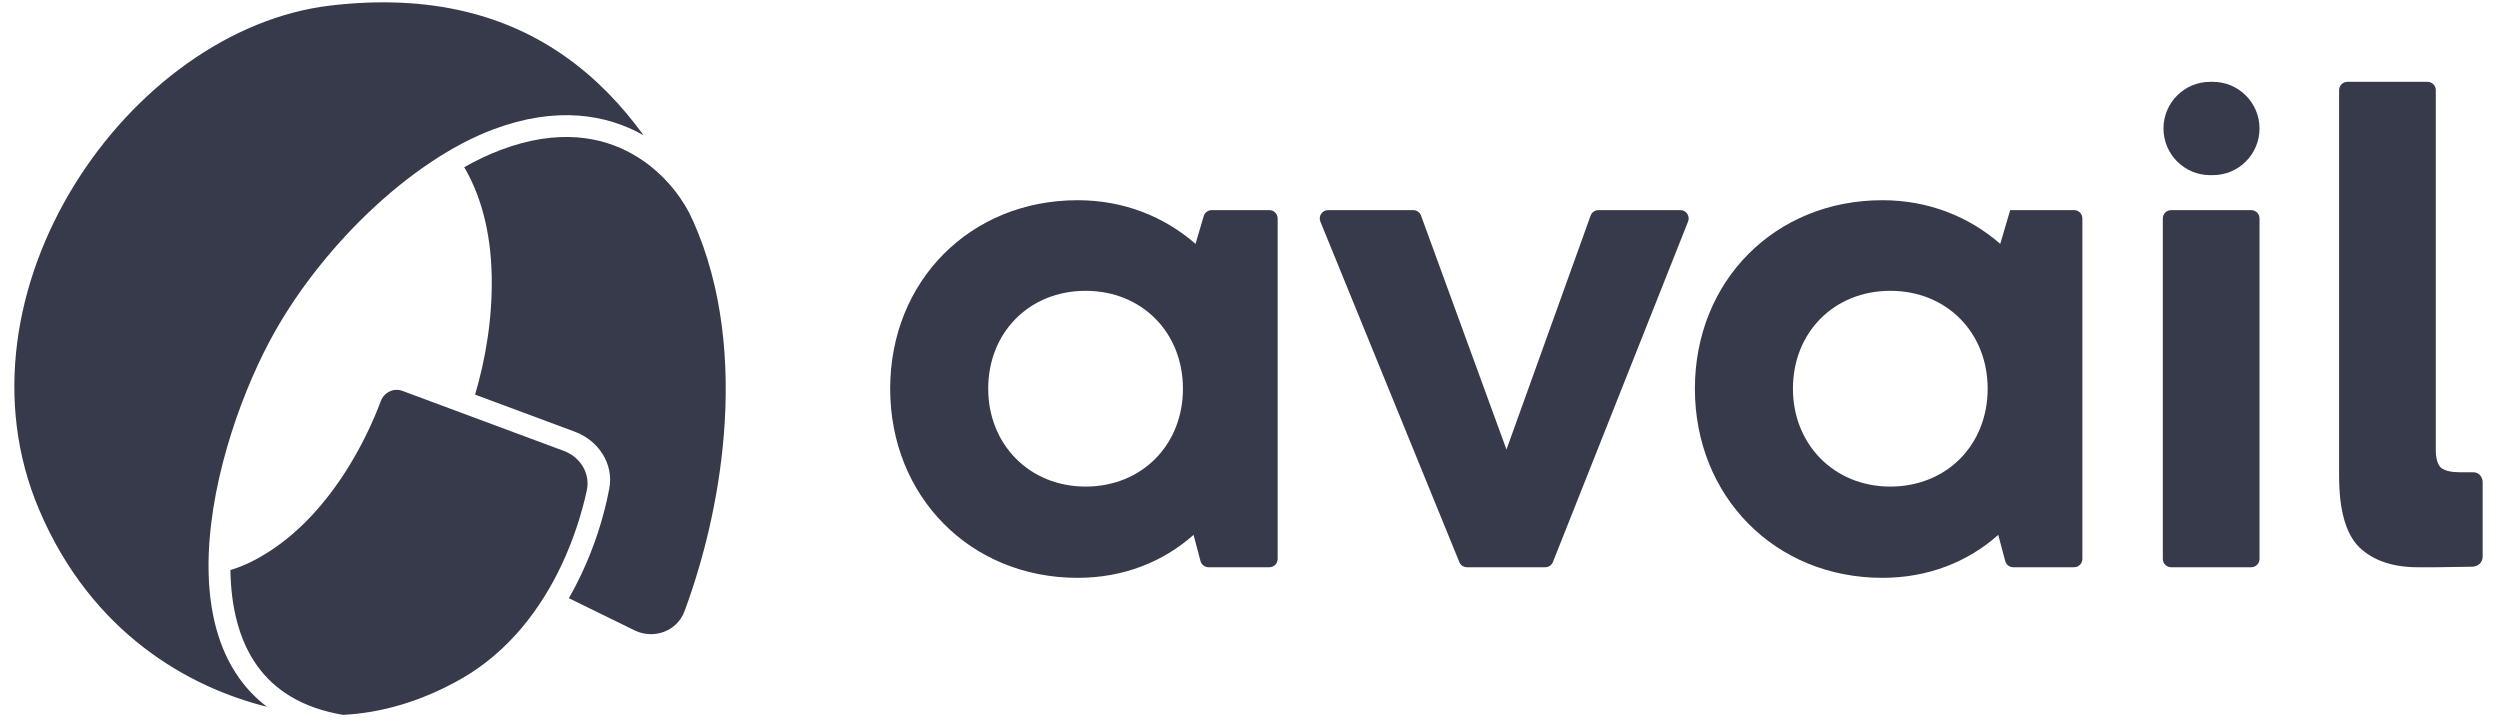
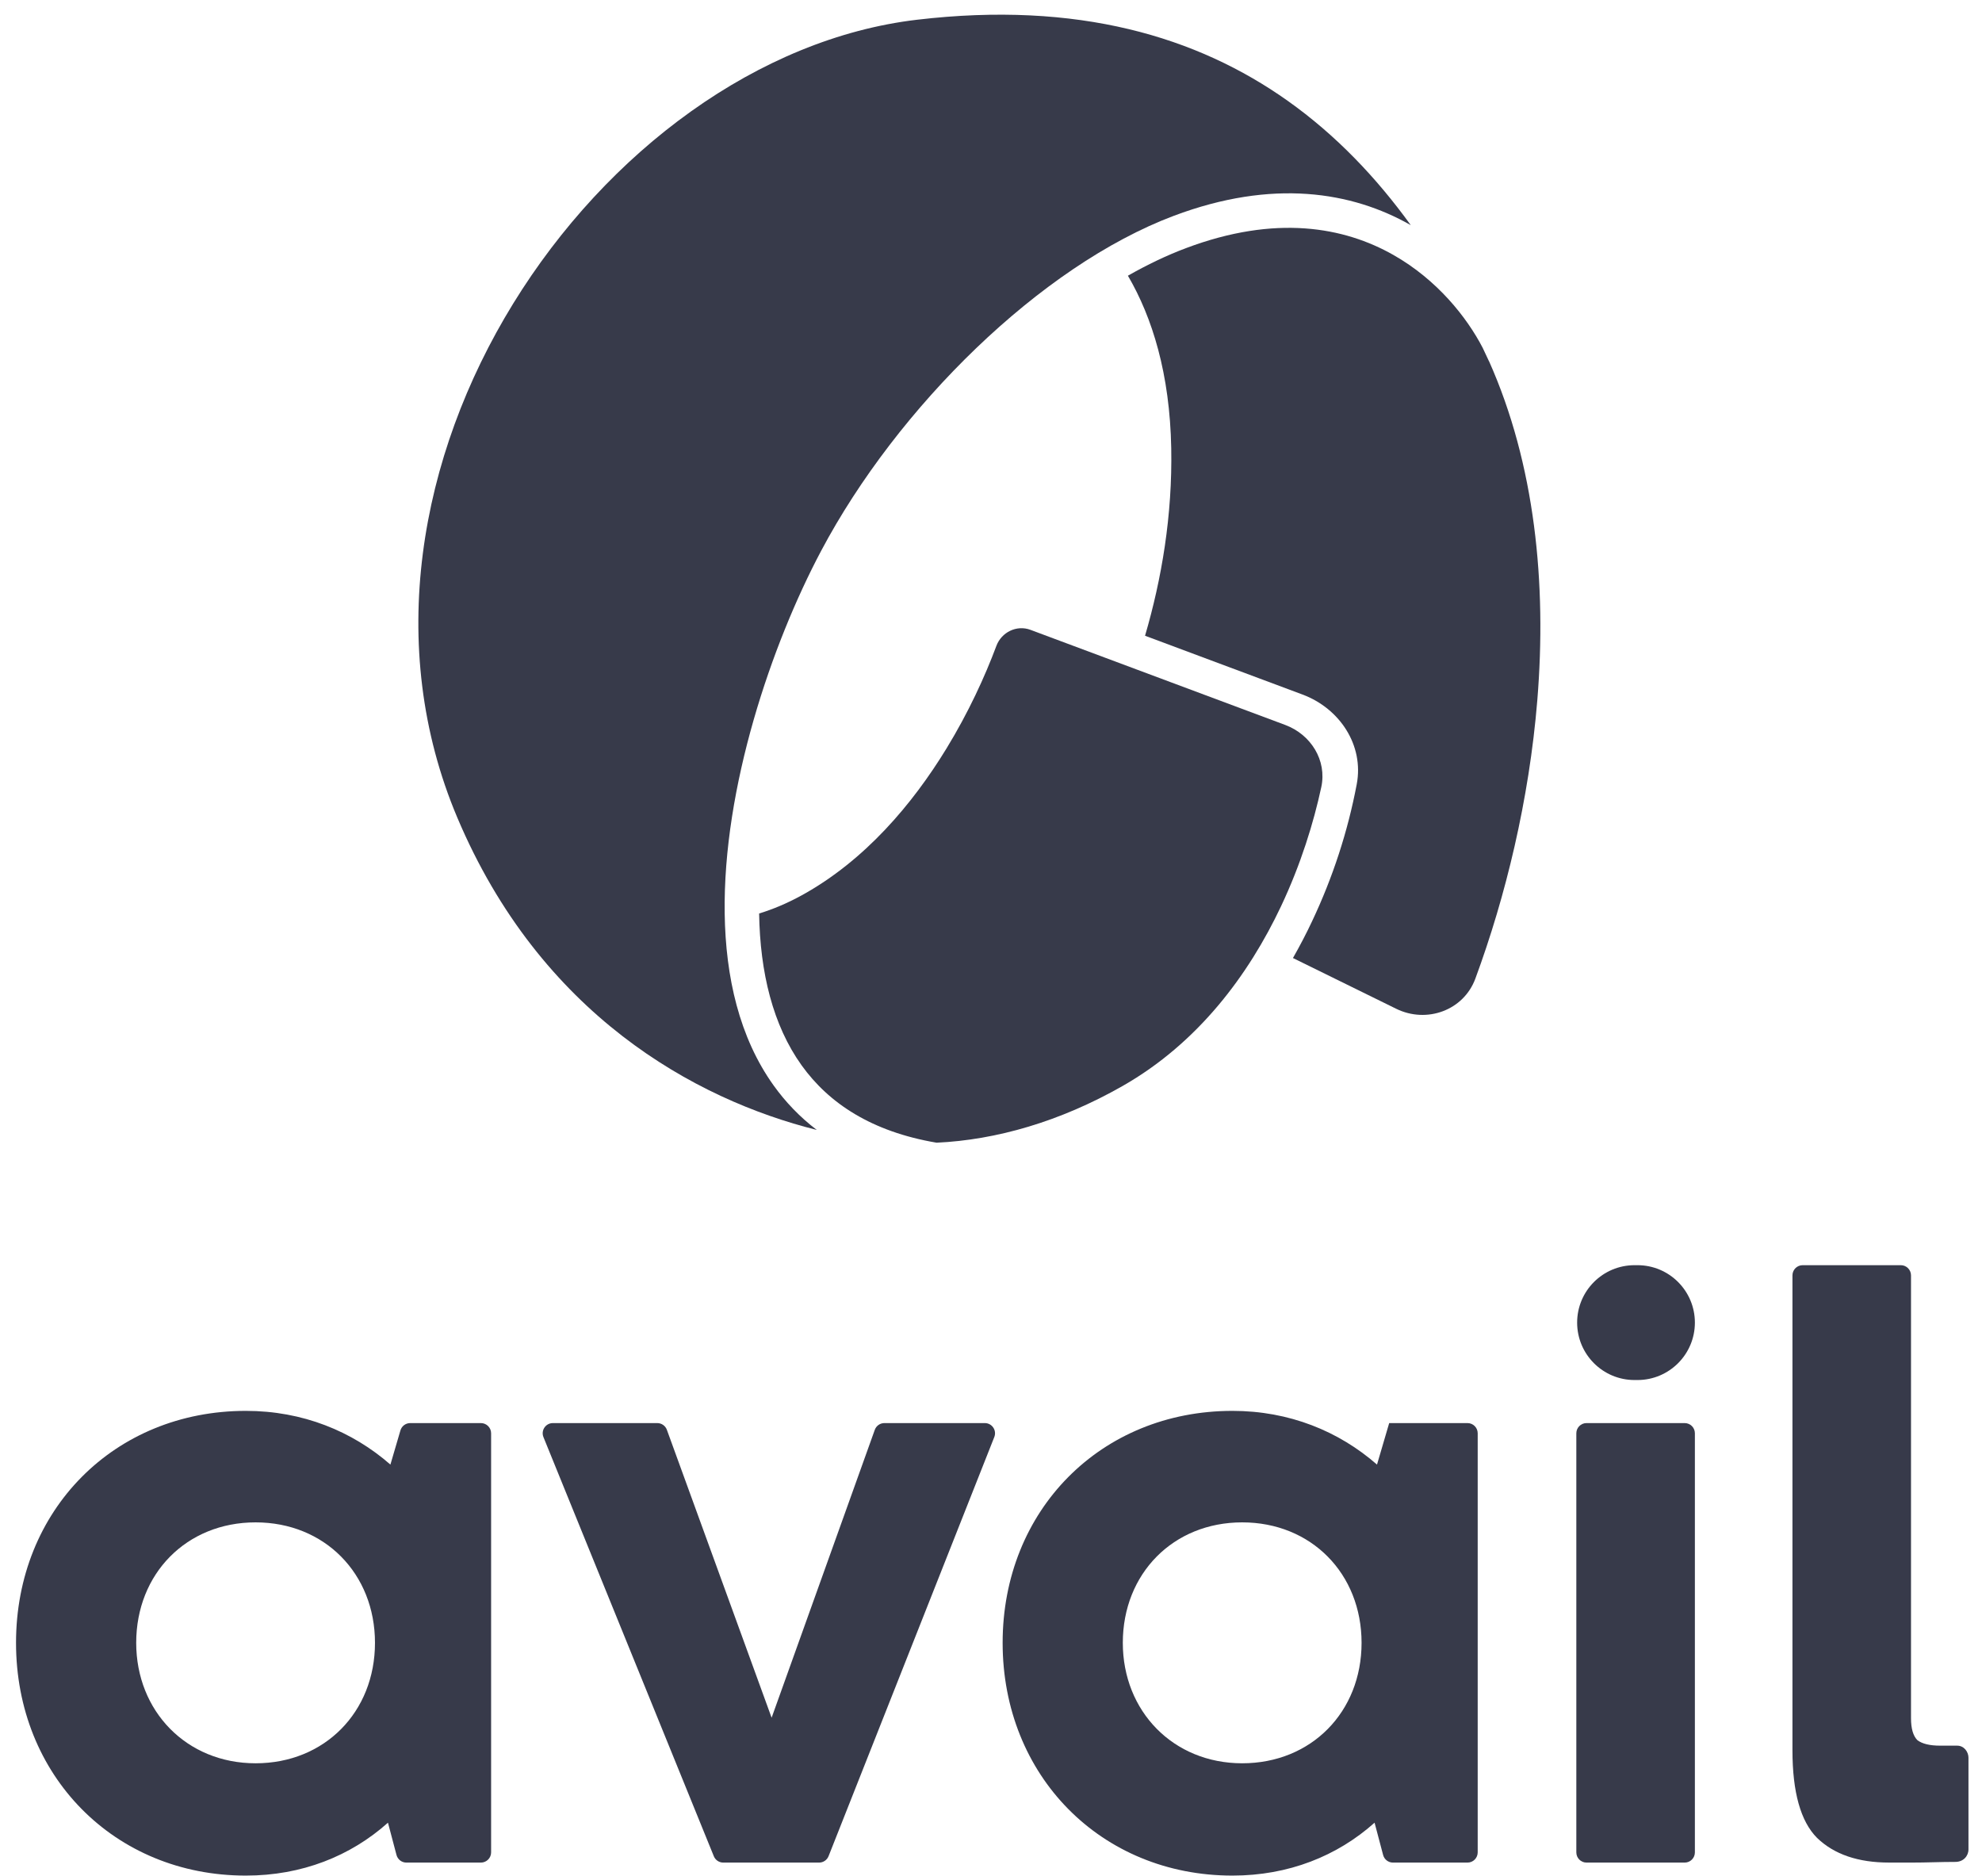
- <svg xmlns="http://www.w3.org/2000/svg" width="141" height="41" viewBox="0 0 141 41" fill="none">
-   <path d="M32.084 33.739L35.782 35.549C36.869 36.081 38.185 35.608 38.606 34.474C39.687 31.559 40.531 28.107 40.822 24.555C41.163 20.399 40.742 16.15 39.094 12.473L39.092 12.474C39.019 12.316 38.944 12.158 38.869 12C38.302 10.911 37.24 9.575 35.677 8.692C33.914 7.695 31.466 7.244 28.253 8.45C27.572 8.706 26.878 9.036 26.182 9.43C27.056 10.919 27.682 12.928 27.732 15.577C27.777 17.97 27.389 20.237 26.795 22.257L32.424 24.35C33.755 24.845 34.629 26.162 34.364 27.558C34.044 29.235 33.508 30.867 32.773 32.419C32.565 32.859 32.335 33.3 32.084 33.739Z" fill="#373A4A" />
-   <path d="M12.995 32.151C13.476 32.006 13.983 31.797 14.516 31.505C16.773 30.27 18.48 28.253 19.693 26.275C20.48 24.993 21.071 23.706 21.478 22.619C21.662 22.129 22.203 21.863 22.694 22.045L31.806 25.434C32.724 25.775 33.303 26.699 33.096 27.656C32.824 28.917 32.365 30.401 31.658 31.893C30.499 34.338 28.693 36.764 25.991 38.298C23.758 39.565 21.474 40.219 19.339 40.317C17.013 39.923 15.487 38.912 14.514 37.561C13.485 36.131 13.027 34.252 12.995 32.151Z" fill="#373A4A" />
-   <path d="M18.642 0.312C24.39 -0.362 28.66 0.911 31.901 3.204C33.624 4.422 35.07 5.938 36.297 7.629L36.284 7.621C34.191 6.439 31.361 5.97 27.82 7.298C23.066 9.082 17.941 14.108 15.212 19.234C13.442 22.558 11.697 27.656 11.763 32.155C11.796 34.41 12.285 36.572 13.514 38.28C13.942 38.874 14.454 39.406 15.056 39.862C10.678 38.772 5.169 35.734 2.201 28.734C-0.39 22.624 0.842 15.862 4.198 10.426C7.56 4.982 12.989 0.974 18.642 0.312Z" fill="#373A4A" />
-   <path d="M67.889 12.188C67.948 11.988 68.131 11.851 68.339 11.851H71.592C71.851 11.851 72.06 12.061 72.06 12.32V31.525C72.06 31.784 71.851 31.993 71.592 31.993H68.162C67.949 31.993 67.764 31.85 67.709 31.645L67.316 30.166C65.597 31.695 63.356 32.59 60.778 32.59C54.726 32.59 50.206 28.002 50.206 21.922C50.206 15.843 54.726 11.292 60.778 11.292C63.393 11.292 65.672 12.225 67.428 13.754L67.889 12.188ZM61.227 27.443C64.402 27.443 66.718 25.093 66.718 21.922C66.718 18.752 64.402 16.402 61.227 16.402C58.051 16.402 55.735 18.752 55.735 21.922C55.735 25.056 58.051 27.443 61.227 27.443Z" fill="#373A4A" />
-   <path d="M89.71 12.162C89.777 11.976 89.953 11.851 90.151 11.851H94.773C95.104 11.851 95.33 12.185 95.208 12.493L87.585 31.698C87.515 31.876 87.342 31.993 87.15 31.993H82.74C82.549 31.993 82.378 31.878 82.306 31.702L74.469 12.497C74.344 12.189 74.57 11.851 74.903 11.851H79.706C79.903 11.851 80.079 11.975 80.146 12.159L84.965 25.354L89.71 12.162Z" fill="#373A4A" />
-   <path d="M113.374 11.851H116.978C117.237 11.851 117.446 12.061 117.446 12.32V31.525C117.446 31.784 117.237 31.993 116.978 31.993H113.548C113.335 31.993 113.15 31.85 113.095 31.645L112.702 30.166C110.983 31.695 108.742 32.59 106.164 32.59C100.112 32.59 95.592 28.002 95.592 21.922C95.592 15.843 100.112 11.292 106.164 11.292C108.779 11.292 111.058 12.225 112.814 13.754L113.374 11.851ZM106.612 27.443C109.788 27.443 112.104 25.093 112.104 21.922C112.104 18.752 109.788 16.402 106.612 16.402C103.437 16.402 101.121 18.752 101.121 21.922C101.121 25.056 103.437 27.443 106.612 27.443Z" fill="#373A4A" />
-   <path d="M124.652 9.878C123.198 9.878 122.02 8.7 122.02 7.247C122.02 5.794 123.198 4.615 124.652 4.615H124.806C126.259 4.615 127.437 5.794 127.437 7.247C127.437 8.7 126.259 9.878 124.806 9.878H124.652ZM122.451 31.993C122.193 31.993 121.983 31.784 121.983 31.525V12.32C121.983 12.061 122.193 11.851 122.451 11.851H126.968C127.227 11.851 127.437 12.061 127.437 12.32V31.525C127.437 31.784 127.227 31.993 126.968 31.993H122.451Z" fill="#373A4A" />
-   <path d="M137.379 25.379C137.379 25.854 137.477 26.189 137.673 26.384C137.897 26.552 138.246 26.635 138.722 26.635C138.959 26.635 139.18 26.635 139.502 26.635C139.824 26.635 140.022 26.924 140.022 27.188V31.369L140.022 31.388C140.023 31.692 139.789 31.963 139.417 31.963C138.711 31.963 138.125 31.993 137.379 31.993L136.372 31.993C134.945 31.993 133.841 31.616 133.058 30.862C132.303 30.108 131.925 28.768 131.925 26.842V5.084C131.925 4.825 132.135 4.615 132.394 4.615L136.911 4.615C137.17 4.615 137.379 4.825 137.379 5.084V25.379Z" fill="#373A4A" />
+ <svg xmlns="http://www.w3.org/2000/svg" width="93" height="88" viewBox="0 0 93 88" fill="none">
+   <path d="M60.668 44.947L65.513 47.328C66.942 48.03 68.675 47.407 69.227 45.914C70.644 42.075 71.752 37.53 72.134 32.853C72.581 27.38 72.028 21.784 69.867 16.942L69.864 16.943C69.768 16.735 69.67 16.527 69.571 16.319C68.827 14.885 67.434 13.126 65.382 11.962C63.07 10.65 59.857 10.056 55.642 11.644C54.747 11.98 53.837 12.416 52.924 12.935C54.071 14.896 54.892 17.541 54.957 21.029C55.016 24.182 54.508 27.167 53.728 29.827L61.117 32.585C62.863 33.236 64.008 34.964 63.661 36.795C63.242 39.008 62.539 41.162 61.572 43.209C61.299 43.789 60.998 44.37 60.668 44.947Z" fill="#373A4A" />
+   <path d="M35.62 42.857C36.251 42.666 36.917 42.39 37.617 42.006C40.578 40.38 42.818 37.724 44.41 35.118C45.442 33.43 46.218 31.735 46.752 30.304C46.992 29.659 47.705 29.309 48.35 29.549L60.306 34.012C61.51 34.461 62.268 35.672 61.998 36.928C61.641 38.591 61.039 40.548 60.11 42.517C58.589 45.737 56.219 48.932 52.673 50.952C49.743 52.621 46.746 53.482 43.945 53.611C40.892 53.092 38.89 51.76 37.614 49.982C36.264 48.099 35.663 45.624 35.62 42.857Z" fill="#373A4A" />
+   <path d="M43.03 0.926C50.572 0.039 56.175 1.716 60.429 4.735C62.689 6.339 64.587 8.336 66.196 10.562L66.179 10.553C63.434 8.995 59.719 8.378 55.073 10.127C48.835 12.476 42.11 19.095 38.529 25.845C36.207 30.224 33.917 36.937 34.004 42.862C34.047 45.832 34.689 48.679 36.302 50.928C36.864 51.711 37.535 52.411 38.325 53.013C32.58 51.576 25.352 47.576 21.457 38.357C18.057 30.311 19.674 21.405 24.078 14.246C28.489 7.077 35.612 1.799 43.03 0.926Z" fill="#373A4A" />
+   <path d="M18.789 67.11C18.849 66.906 19.036 66.766 19.248 66.766H22.565C22.829 66.766 23.044 66.98 23.044 67.244V86.907C23.044 87.171 22.829 87.386 22.565 87.386H19.068C18.851 87.386 18.661 87.24 18.605 87.03L18.204 85.514C16.451 87.08 14.165 87.996 11.536 87.996C5.363 87.996 0.752 83.3 0.752 77.076C0.752 70.852 5.363 66.193 11.536 66.193C14.203 66.193 16.527 67.148 18.319 68.713L18.789 67.11ZM11.993 82.727C15.232 82.727 17.595 80.322 17.595 77.076C17.595 73.83 15.232 71.424 11.993 71.424C8.754 71.424 6.391 73.83 6.391 77.076C6.391 80.283 8.754 82.727 11.993 82.727Z" fill="#373A4A" />
+   <path d="M41.047 67.083C41.115 66.893 41.295 66.766 41.497 66.766H46.21C46.548 66.766 46.779 67.106 46.655 67.42L38.879 87.083C38.807 87.266 38.63 87.386 38.434 87.386H33.937C33.742 87.386 33.567 87.268 33.494 87.087L25.5 67.424C25.372 67.11 25.603 66.766 25.943 66.766H30.841C31.043 66.766 31.222 66.892 31.291 67.081L36.206 80.589L41.047 67.083Z" fill="#373A4A" />
+   <path d="M65.184 66.766H68.859C69.123 66.766 69.337 66.98 69.337 67.244V86.907C69.337 87.171 69.123 87.386 68.859 87.386H65.362C65.144 87.386 64.955 87.24 64.899 87.03L64.498 85.514C62.745 87.08 60.459 87.996 57.83 87.996C51.656 87.996 47.046 83.3 47.046 77.076C47.046 70.852 51.656 66.193 57.83 66.193C60.497 66.193 62.821 67.148 64.612 68.713L65.184 66.766ZM58.287 82.727C61.526 82.727 63.888 80.322 63.888 77.076C63.888 73.83 61.526 71.424 58.287 71.424C55.048 71.424 52.685 73.83 52.685 77.076C52.685 80.283 55.048 82.727 58.287 82.727Z" fill="#373A4A" />
+   <path d="M76.697 64.746C75.209 64.746 74.003 63.54 74.003 62.052C74.003 60.564 75.209 59.358 76.697 59.358H76.834C78.322 59.358 79.528 60.564 79.528 62.052C79.528 63.54 78.322 64.746 76.834 64.746H76.697ZM74.443 87.386C74.179 87.386 73.965 87.171 73.965 86.907V67.244C73.965 66.98 74.179 66.766 74.443 66.766H79.049C79.314 66.766 79.528 66.98 79.528 67.244V86.907C79.528 87.171 79.314 87.386 79.049 87.386H74.443Z" fill="#373A4A" />
+   <path d="M89.669 80.614C89.669 81.1 89.769 81.443 89.969 81.643C90.197 81.815 90.553 81.9 91.038 81.9C91.28 81.9 91.505 81.9 91.834 81.9C92.163 81.9 92.365 82.196 92.365 82.466V86.746L92.365 86.766C92.365 87.078 92.127 87.354 91.748 87.354C91.027 87.354 90.43 87.386 89.669 87.386L88.641 87.385C87.186 87.385 86.06 87 85.261 86.228C84.491 85.456 84.106 84.084 84.106 82.112V59.837C84.106 59.572 84.32 59.358 84.584 59.358L89.191 59.358C89.455 59.358 89.669 59.572 89.669 59.837V80.614Z" fill="#373A4A" />
</svg>
